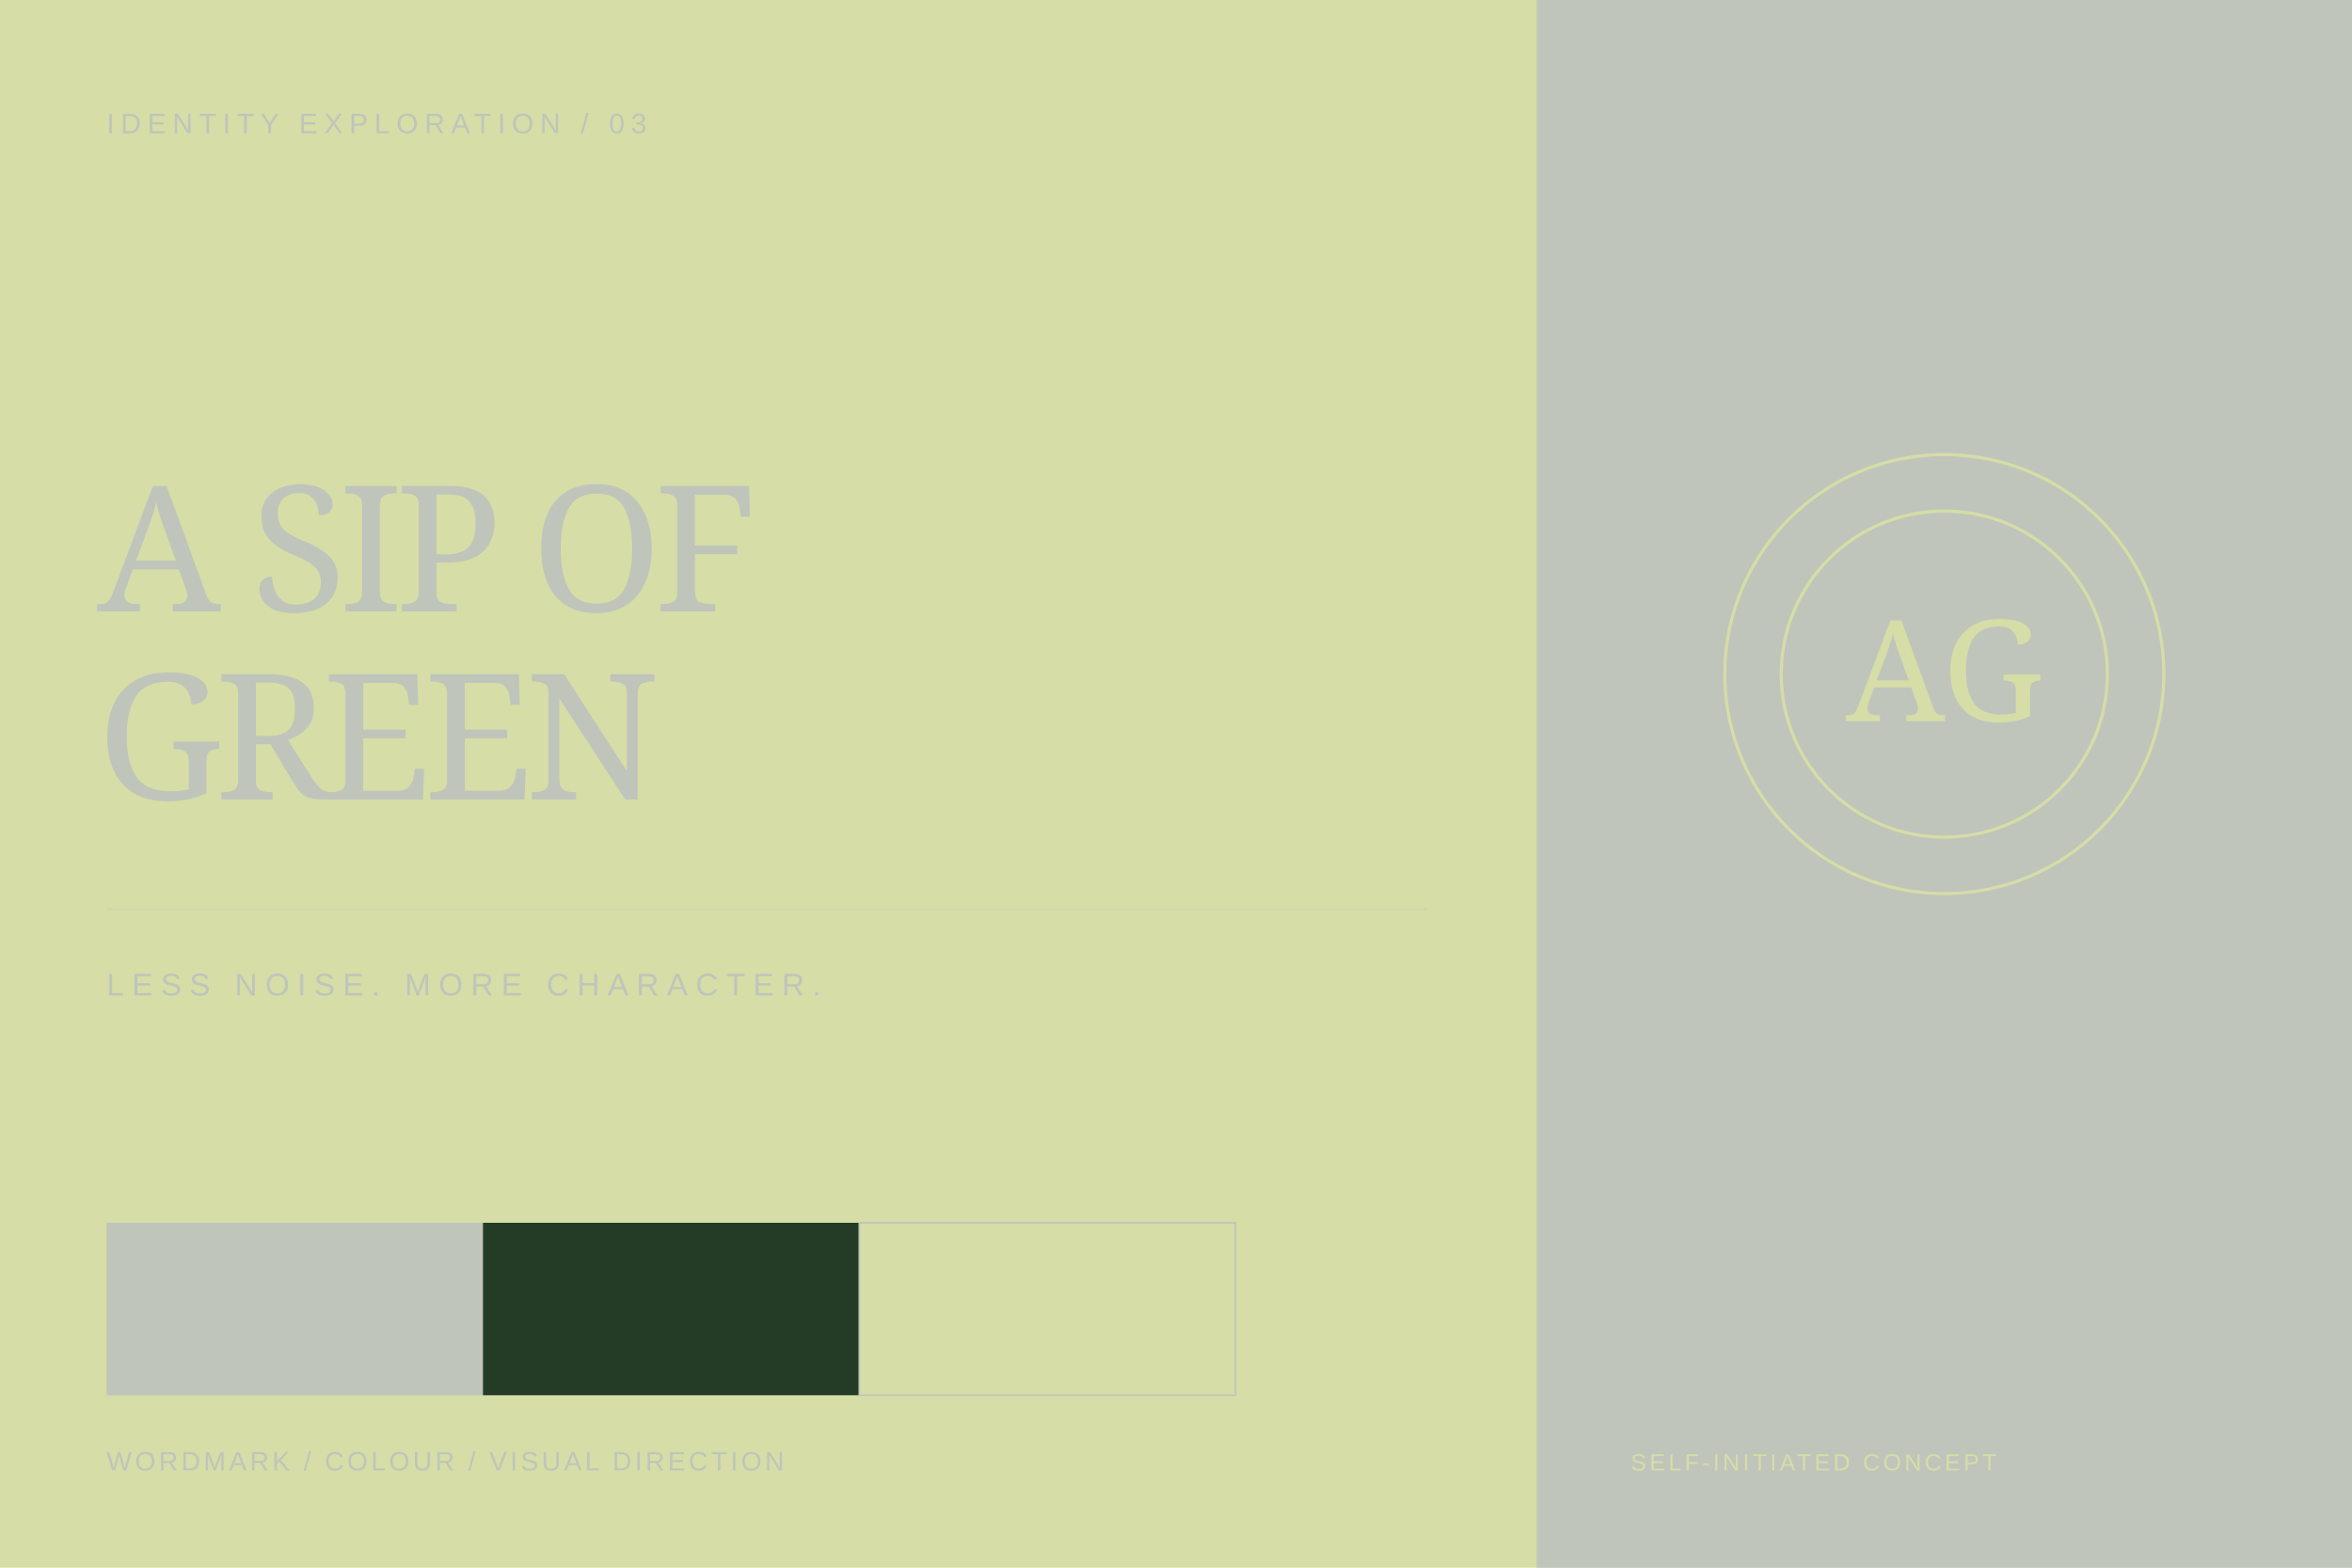
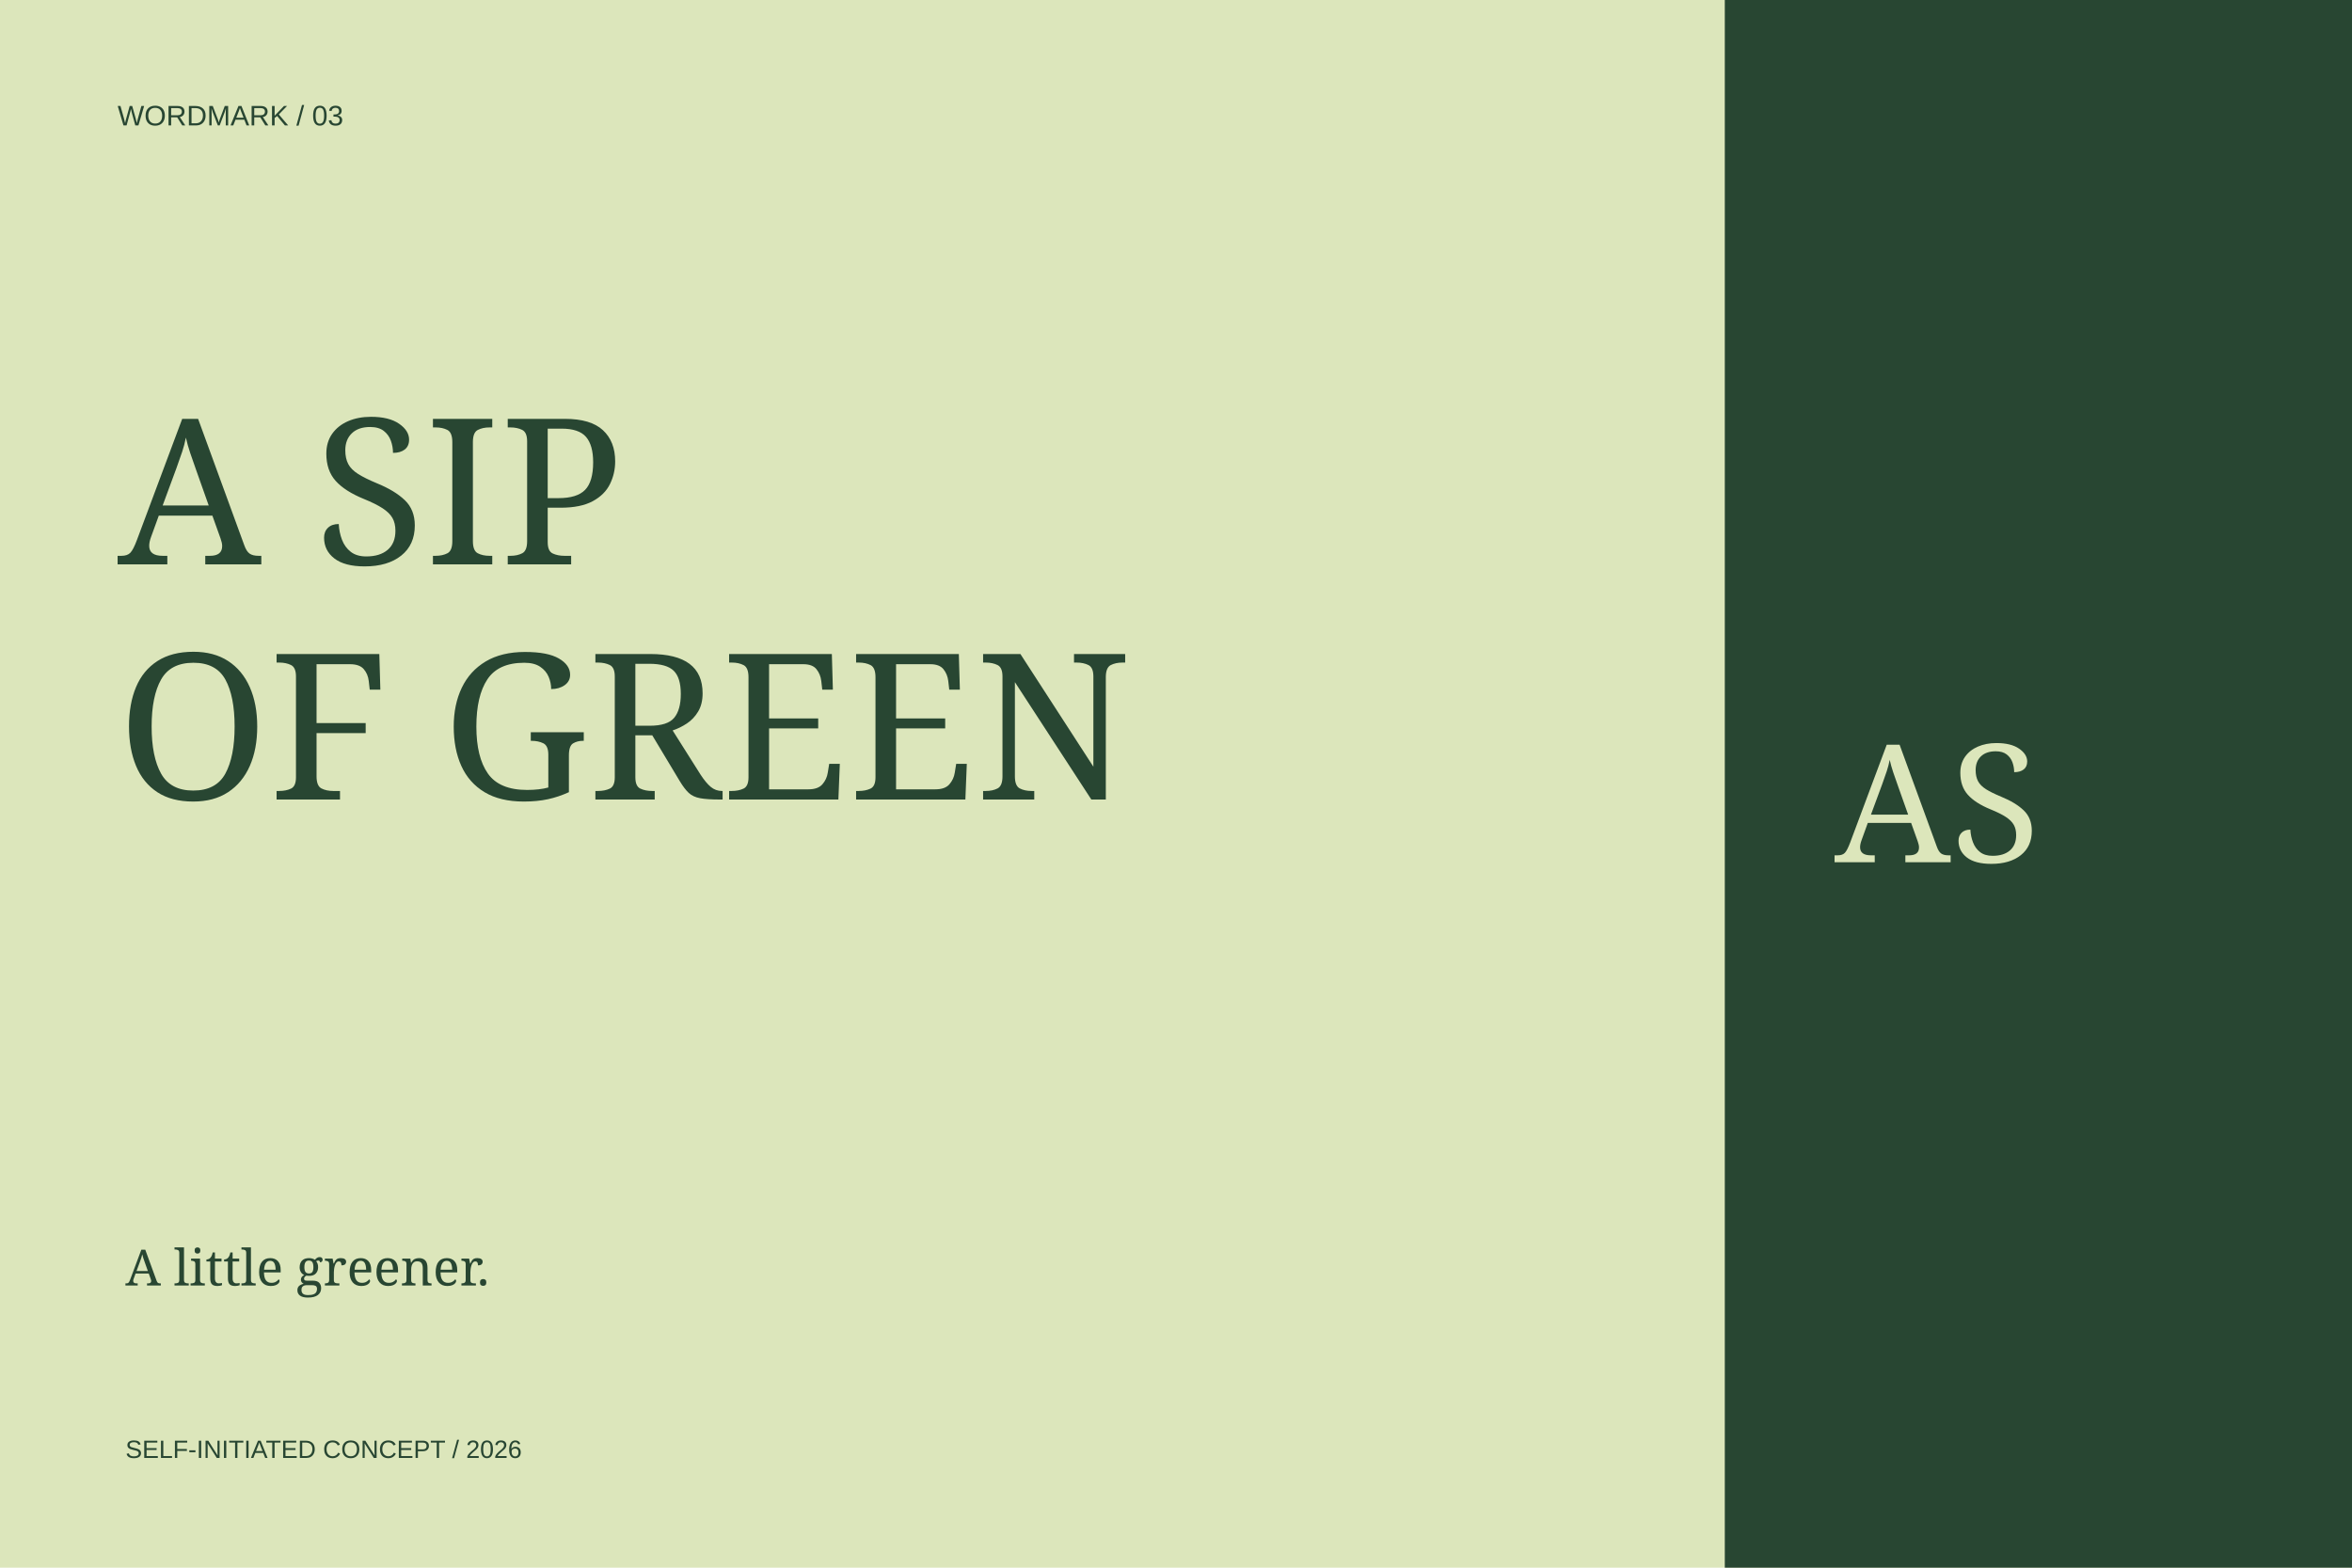
<svg xmlns="http://www.w3.org/2000/svg" width="1500" height="1000" viewBox="0 0 1500 1000">
-   <rect width="1500" height="1000" fill="#D6DDA6" />
-   <rect x="980" width="520" height="1000" fill="#BFC5BB" />
-   <text x="68" y="85" fill="#BFC5BB" font-family="Arial,sans-serif" font-size="18" letter-spacing="4">IDENTITY EXPLORATION / 03</text>
-   <text x="62" y="390" fill="#BFC5BB" font-family="Georgia,serif" font-size="112" letter-spacing="-5">A SIP OF</text>
-   <text x="62" y="510" fill="#BFC5BB" font-family="Georgia,serif" font-size="112" letter-spacing="-5">GREEN</text>
-   <path d="M68 580 H910" stroke="#BFC5BB" stroke-opacity=".35" />
-   <text x="68" y="635" fill="#BFC5BB" font-family="Arial,sans-serif" font-size="20" letter-spacing="5">LESS NOISE. MORE CHARACTER.</text>
-   <circle cx="1240" cy="430" r="140" fill="none" stroke="#D6DDA6" stroke-width="2" />
-   <circle cx="1240" cy="430" r="104" fill="none" stroke="#D6DDA6" stroke-width="2" />
-   <text x="1240" y="460" text-anchor="middle" font-family="Georgia,serif" font-size="90" fill="#D6DDA6">AG</text>
-   <rect x="68" y="780" width="240" height="110" fill="#BFC5BB" />
-   <rect x="308" y="780" width="240" height="110" fill="#243C26" />
-   <rect x="548" y="780" width="240" height="110" fill="#D6DDA6" stroke="#BFC5BB" stroke-width="1" />
-   <text x="68" y="938" fill="#BFC5BB" font-family="Arial,sans-serif" font-size="17" letter-spacing="2">WORDMARK / COLOUR / VISUAL DIRECTION</text>
-   <text x="1040" y="938" fill="#D6DDA6" font-family="Arial,sans-serif" font-size="15" letter-spacing="2">SELF-INITIATED CONCEPT</text>
+   <rect width="1500" height="1000" fill="#DCE6BB" />
+   <text x="75" y="80" fill="#284632" font-family="Arial" font-size="18">WORDMARK / 03</text>
+   <text x="75" y="360" fill="#284632" font-family="Georgia" font-size="130">A SIP</text>
+   <text x="75" y="510" fill="#284632" font-family="Georgia" font-size="130">OF GREEN</text>
+   <text x="80" y="820" fill="#284632" font-family="Georgia" font-size="32">A little greener.</text>
+   <text x="80" y="930" fill="#284632" font-family="Arial" font-size="16">SELF-INITIATED CONCEPT / 2026</text>
+   <rect x="1100" width="400" height="1000" fill="#284632" />
+   <text x="1170" y="550" fill="#DCE6BB" font-family="Georgia" font-size="105">AS</text>
</svg>
